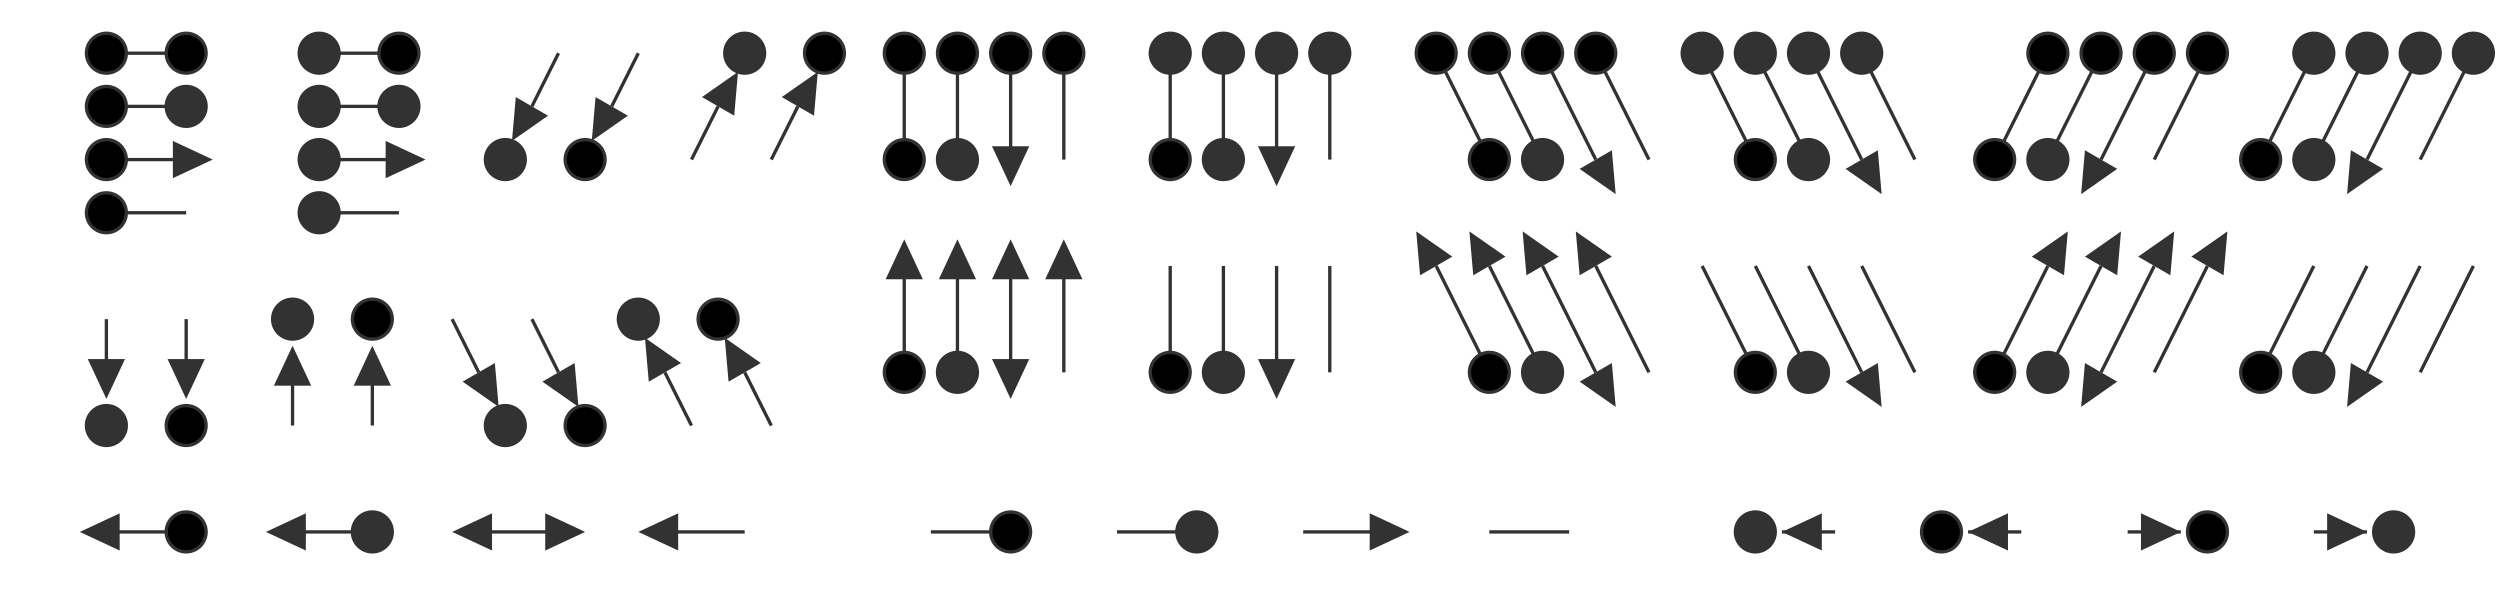
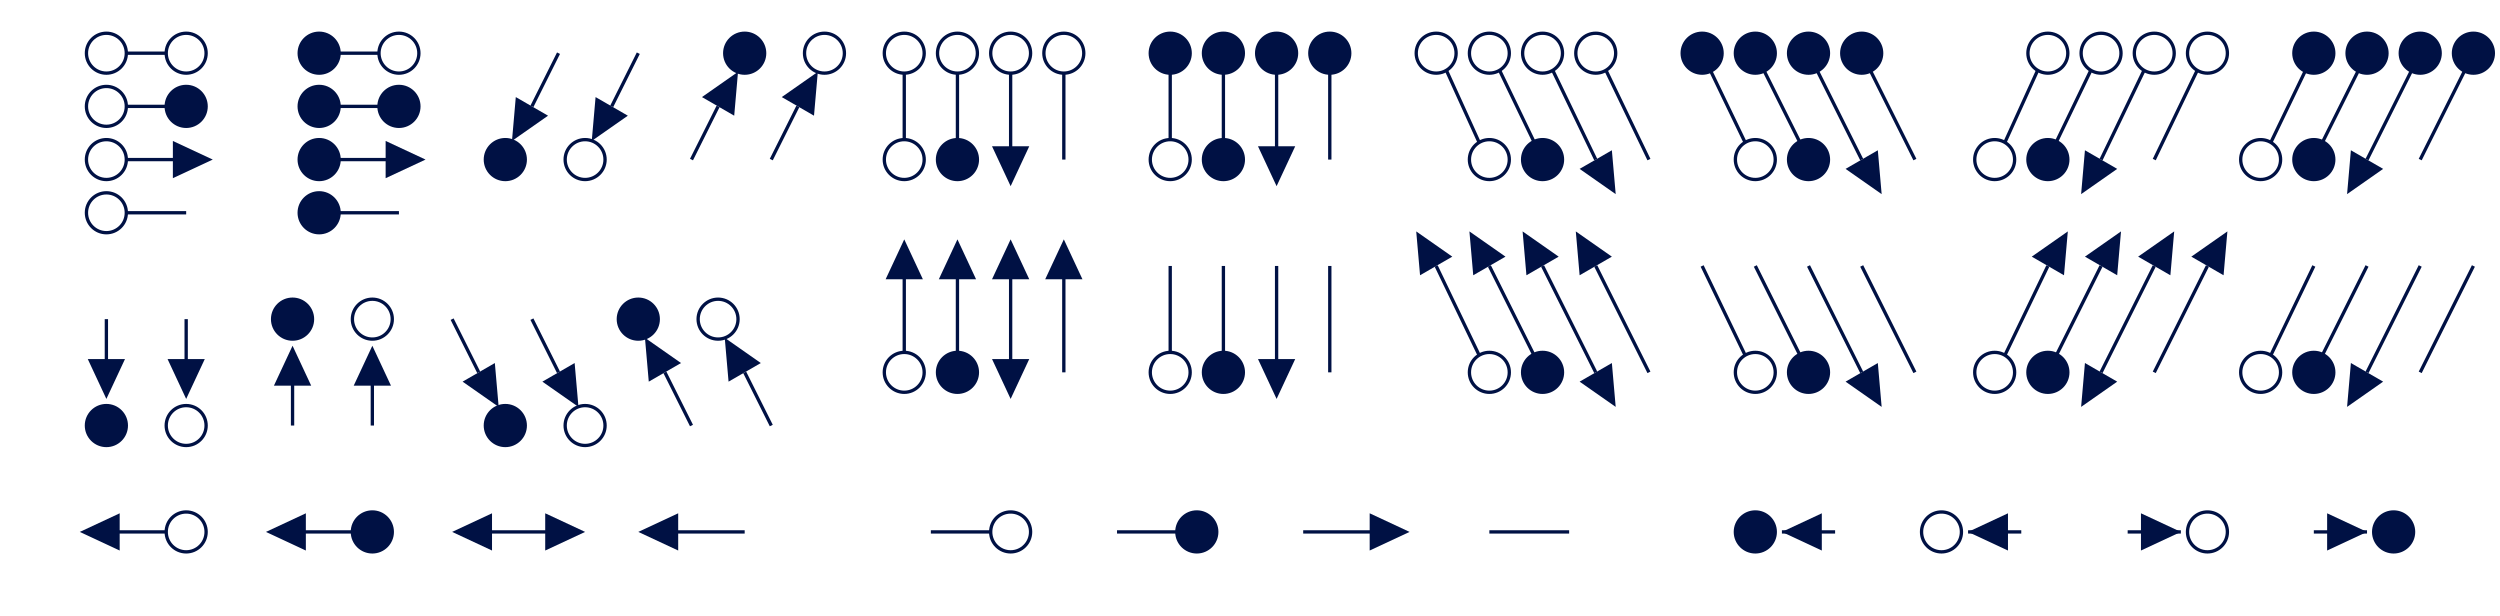
- <svg xmlns="http://www.w3.org/2000/svg" class="diagram" version="1.1" height="185" width="752" font-family="Menlo,Lucida Console,monospace">
+ <svg xmlns="http://www.w3.org/2000/svg" version="1.1" height="185" width="752" font-family="Menlo,Lucida Console,monospace">
  <style type="text/css">
svg {
-    color: #323232;
+    color: #014;
}
@media (prefers-color-scheme: dark) {
-      svg {
-    color: #C8C8C8;
-      }
+    svg {
+       color: #EDF;
+    }
}
</style>
  <g transform="translate(8,16)">
-     <path d="M 24,0 L 48,0" fill="none" stroke="currentColor" />
-     <path d="M 88,0 L 112,0" fill="none" stroke="currentColor" />
-     <path d="M 24,16 L 48,16" fill="none" stroke="currentColor" />
+     <path d="M 30,0 L 42,0" fill="none" stroke="currentColor" />
+     <path d="M 88,0 L 106,0" fill="none" stroke="currentColor" />
+     <path d="M 30,16 L 48,16" fill="none" stroke="currentColor" />
    <path d="M 88,16 L 112,16" fill="none" stroke="currentColor" />
-     <path d="M 24,32 L 48,32" fill="none" stroke="currentColor" />
+     <path d="M 30,32 L 48,32" fill="none" stroke="currentColor" />
    <path d="M 88,32 L 112,32" fill="none" stroke="currentColor" />
-     <path d="M 24,48 L 48,48" fill="none" stroke="currentColor" />
+     <path d="M 30,48 L 48,48" fill="none" stroke="currentColor" />
    <path d="M 88,48 L 112,48" fill="none" stroke="currentColor" />
-     <path d="M 24,144 L 48,144" fill="none" stroke="currentColor" />
+     <path d="M 24,144 L 42,144" fill="none" stroke="currentColor" />
    <path d="M 80,144 L 104,144" fill="none" stroke="currentColor" />
    <path d="M 136,144 L 160,144" fill="none" stroke="currentColor" />
    <path d="M 192,144 L 216,144" fill="none" stroke="currentColor" />
-     <path d="M 272,144 L 296,144" fill="none" stroke="currentColor" />
+     <path d="M 272,144 L 290,144" fill="none" stroke="currentColor" />
    <path d="M 328,144 L 352,144" fill="none" stroke="currentColor" />
    <path d="M 384,144 L 408,144" fill="none" stroke="currentColor" />
    <path d="M 440,144 L 464,144" fill="none" stroke="currentColor" />
    <path d="M 528,144 L 544,144" fill="none" stroke="currentColor" />
    <path d="M 584,144 L 600,144" fill="none" stroke="currentColor" />
    <path d="M 632,144 L 648,144" fill="none" stroke="currentColor" />
    <path d="M 688,144 L 704,144" fill="none" stroke="currentColor" />
    <path d="M 24,80 L 24,96" fill="none" stroke="currentColor" />
    <path d="M 48,80 L 48,96" fill="none" stroke="currentColor" />
    <path d="M 80,96 L 80,112" fill="none" stroke="currentColor" />
    <path d="M 104,96 L 104,112" fill="none" stroke="currentColor" />
-     <path d="M 264,0 L 264,32" fill="none" stroke="currentColor" />
-     <path d="M 264,64 L 264,96" fill="none" stroke="currentColor" />
-     <path d="M 280,0 L 280,32" fill="none" stroke="currentColor" />
+     <path d="M 264,6 L 264,26" fill="none" stroke="currentColor" />
+     <path d="M 264,64 L 264,90" fill="none" stroke="currentColor" />
+     <path d="M 280,6 L 280,32" fill="none" stroke="currentColor" />
    <path d="M 280,64 L 280,96" fill="none" stroke="currentColor" />
-     <path d="M 296,0 L 296,32" fill="none" stroke="currentColor" />
+     <path d="M 296,6 L 296,32" fill="none" stroke="currentColor" />
    <path d="M 296,64 L 296,96" fill="none" stroke="currentColor" />
-     <path d="M 312,0 L 312,32" fill="none" stroke="currentColor" />
+     <path d="M 312,6 L 312,32" fill="none" stroke="currentColor" />
    <path d="M 312,64 L 312,96" fill="none" stroke="currentColor" />
-     <path d="M 344,0 L 344,32" fill="none" stroke="currentColor" />
-     <path d="M 344,64 L 344,96" fill="none" stroke="currentColor" />
+     <path d="M 344,0 L 344,26" fill="none" stroke="currentColor" />
+     <path d="M 344,64 L 344,90" fill="none" stroke="currentColor" />
    <path d="M 360,0 L 360,32" fill="none" stroke="currentColor" />
    <path d="M 360,64 L 360,96" fill="none" stroke="currentColor" />
    <path d="M 376,0 L 376,32" fill="none" stroke="currentColor" />
    <path d="M 376,64 L 376,96" fill="none" stroke="currentColor" />
    <path d="M 392,0 L 392,32" fill="none" stroke="currentColor" />
    <path d="M 392,64 L 392,96" fill="none" stroke="currentColor" />
    <path d="M 152,16 L 160,0" fill="none" stroke="currentColor" />
    <path d="M 176,16 L 184,0" fill="none" stroke="currentColor" />
    <path d="M 200,32 L 208,16" fill="none" stroke="currentColor" />
    <path d="M 224,32 L 232,16" fill="none" stroke="currentColor" />
-     <path d="M 592,32 L 608,0" fill="none" stroke="currentColor" />
-     <path d="M 608,32 L 624,0" fill="none" stroke="currentColor" />
-     <path d="M 592,96 L 608,64" fill="none" stroke="currentColor" />
-     <path d="M 624,32 L 640,0" fill="none" stroke="currentColor" />
+     <path d="M 595,27 L 605,5" fill="none" stroke="currentColor" />
+     <path d="M 608,32 L 621,5" fill="none" stroke="currentColor" />
+     <path d="M 595,91 L 608,64" fill="none" stroke="currentColor" />
+     <path d="M 624,32 L 637,5" fill="none" stroke="currentColor" />
    <path d="M 608,96 L 624,64" fill="none" stroke="currentColor" />
-     <path d="M 640,32 L 656,0" fill="none" stroke="currentColor" />
+     <path d="M 640,32 L 653,5" fill="none" stroke="currentColor" />
    <path d="M 624,96 L 640,64" fill="none" stroke="currentColor" />
    <path d="M 640,96 L 656,64" fill="none" stroke="currentColor" />
-     <path d="M 672,32 L 688,0" fill="none" stroke="currentColor" />
+     <path d="M 675,27 L 688,0" fill="none" stroke="currentColor" />
    <path d="M 688,32 L 704,0" fill="none" stroke="currentColor" />
-     <path d="M 672,96 L 688,64" fill="none" stroke="currentColor" />
+     <path d="M 675,91 L 688,64" fill="none" stroke="currentColor" />
    <path d="M 704,32 L 720,0" fill="none" stroke="currentColor" />
    <path d="M 688,96 L 704,64" fill="none" stroke="currentColor" />
    <path d="M 720,32 L 736,0" fill="none" stroke="currentColor" />
    <path d="M 704,96 L 720,64" fill="none" stroke="currentColor" />
    <path d="M 720,96 L 736,64" fill="none" stroke="currentColor" />
    <path d="M 128,80 L 136,96" fill="none" stroke="currentColor" />
    <path d="M 152,80 L 160,96" fill="none" stroke="currentColor" />
    <path d="M 192,96 L 200,112" fill="none" stroke="currentColor" />
    <path d="M 216,96 L 224,112" fill="none" stroke="currentColor" />
-     <path d="M 424,64 L 440,96" fill="none" stroke="currentColor" />
+     <path d="M 424,64 L 437,91" fill="none" stroke="currentColor" />
    <path d="M 440,64 L 456,96" fill="none" stroke="currentColor" />
-     <path d="M 424,0 L 440,32" fill="none" stroke="currentColor" />
+     <path d="M 427,5 L 437,27" fill="none" stroke="currentColor" />
    <path d="M 456,64 L 472,96" fill="none" stroke="currentColor" />
-     <path d="M 440,0 L 456,32" fill="none" stroke="currentColor" />
+     <path d="M 443,5 L 456,32" fill="none" stroke="currentColor" />
    <path d="M 472,64 L 488,96" fill="none" stroke="currentColor" />
-     <path d="M 456,0 L 472,32" fill="none" stroke="currentColor" />
-     <path d="M 472,0 L 488,32" fill="none" stroke="currentColor" />
-     <path d="M 504,64 L 520,96" fill="none" stroke="currentColor" />
+     <path d="M 459,5 L 472,32" fill="none" stroke="currentColor" />
+     <path d="M 475,5 L 488,32" fill="none" stroke="currentColor" />
+     <path d="M 504,64 L 517,91" fill="none" stroke="currentColor" />
    <path d="M 520,64 L 536,96" fill="none" stroke="currentColor" />
-     <path d="M 504,0 L 520,32" fill="none" stroke="currentColor" />
+     <path d="M 504,0 L 517,27" fill="none" stroke="currentColor" />
    <path d="M 536,64 L 552,96" fill="none" stroke="currentColor" />
    <path d="M 520,0 L 536,32" fill="none" stroke="currentColor" />
    <path d="M 552,64 L 568,96" fill="none" stroke="currentColor" />
    <path d="M 536,0 L 552,32" fill="none" stroke="currentColor" />
    <path d="M 552,0 L 568,32" fill="none" stroke="currentColor" />
    <polygon points="32,96 20,90.4 20,101.6" fill="currentColor" transform="rotate(90, 24, 96)" />
    <polygon points="32,144 20,138.4 20,149.6" fill="currentColor" transform="rotate(180, 24, 144)" />
    <polygon points="56,32 44,26.4 44,37.6" fill="currentColor" transform="rotate(0, 48, 32)" />
    <polygon points="56,96 44,90.4 44,101.6" fill="currentColor" transform="rotate(90, 48, 96)" />
    <polygon points="88,96 76,90.4 76,101.6" fill="currentColor" transform="rotate(270, 80, 96)" />
    <polygon points="88,144 76,138.4 76,149.6" fill="currentColor" transform="rotate(180, 80, 144)" />
    <polygon points="112,96 100,90.4 100,101.6" fill="currentColor" transform="rotate(270, 104, 96)" />
    <polygon points="120,32 108,26.4 108,37.6" fill="currentColor" transform="rotate(0, 112, 32)" />
    <polygon points="148,96 136,90.4 136,101.6" fill="currentColor" transform="rotate(60, 136, 96)" />
    <polygon points="144,144 132,138.4 132,149.6" fill="currentColor" transform="rotate(180, 136, 144)" />
    <polygon points="164,16 152,10.4 152,21.6" fill="currentColor" transform="rotate(120, 152, 16)" />
    <polygon points="172,96 160,90.4 160,101.6" fill="currentColor" transform="rotate(60, 160, 96)" />
    <polygon points="168,144 156,138.4 156,149.6" fill="currentColor" transform="rotate(0, 160, 144)" />
    <polygon points="188,16 176,10.4 176,21.6" fill="currentColor" transform="rotate(120, 176, 16)" />
    <polygon points="204,96 192,90.4 192,101.6" fill="currentColor" transform="rotate(240, 192, 96)" />
    <polygon points="200,144 188,138.4 188,149.6" fill="currentColor" transform="rotate(180, 192, 144)" />
    <polygon points="220,16 208,10.4 208,21.6" fill="currentColor" transform="rotate(300, 208, 16)" />
    <polygon points="228,96 216,90.4 216,101.6" fill="currentColor" transform="rotate(240, 216, 96)" />
    <polygon points="244,16 232,10.4 232,21.6" fill="currentColor" transform="rotate(300, 232, 16)" />
    <polygon points="272,64 260,58.4 260,69.6" fill="currentColor" transform="rotate(270, 264, 64)" />
    <polygon points="288,64 276,58.4 276,69.6" fill="currentColor" transform="rotate(270, 280, 64)" />
    <polygon points="304,32 292,26.4 292,37.6" fill="currentColor" transform="rotate(90, 296, 32)" />
    <polygon points="304,64 292,58.4 292,69.6" fill="currentColor" transform="rotate(270, 296, 64)" />
    <polygon points="304,96 292,90.4 292,101.6" fill="currentColor" transform="rotate(90, 296, 96)" />
    <polygon points="320,64 308,58.4 308,69.6" fill="currentColor" transform="rotate(270, 312, 64)" />
    <polygon points="384,32 372,26.4 372,37.6" fill="currentColor" transform="rotate(90, 376, 32)" />
    <polygon points="384,96 372,90.4 372,101.6" fill="currentColor" transform="rotate(90, 376, 96)" />
    <polygon points="416,144 404,138.4 404,149.6" fill="currentColor" transform="rotate(0, 408, 144)" />
    <polygon points="436,64 424,58.4 424,69.6" fill="currentColor" transform="rotate(240, 424, 64)" />
    <polygon points="452,64 440,58.4 440,69.6" fill="currentColor" transform="rotate(240, 440, 64)" />
    <polygon points="468,64 456,58.4 456,69.6" fill="currentColor" transform="rotate(240, 456, 64)" />
    <polygon points="484,32 472,26.4 472,37.6" fill="currentColor" transform="rotate(60, 472, 32)" />
    <polygon points="484,64 472,58.4 472,69.6" fill="currentColor" transform="rotate(240, 472, 64)" />
    <polygon points="484,96 472,90.4 472,101.6" fill="currentColor" transform="rotate(60, 472, 96)" />
    <polygon points="528,144 516,138.4 516,149.6" fill="currentColor" transform="rotate(180, 528, 144)" />
    <polygon points="564,32 552,26.4 552,37.6" fill="currentColor" transform="rotate(60, 552, 32)" />
    <polygon points="564,96 552,90.4 552,101.6" fill="currentColor" transform="rotate(60, 552, 96)" />
    <polygon points="584,144 572,138.4 572,149.6" fill="currentColor" transform="rotate(180, 584, 144)" />
    <polygon points="620,64 608,58.4 608,69.6" fill="currentColor" transform="rotate(300, 608, 64)" />
    <polygon points="636,32 624,26.4 624,37.6" fill="currentColor" transform="rotate(120, 624, 32)" />
    <polygon points="636,64 624,58.4 624,69.6" fill="currentColor" transform="rotate(300, 624, 64)" />
    <polygon points="636,96 624,90.4 624,101.6" fill="currentColor" transform="rotate(120, 624, 96)" />
    <polygon points="652,64 640,58.4 640,69.6" fill="currentColor" transform="rotate(300, 640, 64)" />
    <polygon points="648,144 636,138.4 636,149.6" fill="currentColor" transform="rotate(0, 648, 144)" />
    <polygon points="668,64 656,58.4 656,69.6" fill="currentColor" transform="rotate(300, 656, 64)" />
    <polygon points="716,32 704,26.4 704,37.6" fill="currentColor" transform="rotate(120, 704, 32)" />
    <polygon points="716,96 704,90.4 704,101.6" fill="currentColor" transform="rotate(120, 704, 96)" />
    <polygon points="704,144 692,138.4 692,149.6" fill="currentColor" transform="rotate(0, 704, 144)" />
-     <circle cx="24" cy="0" r="6" stroke="currentColor" fill="invert(currentColor)" />
-     <circle cx="24" cy="16" r="6" stroke="currentColor" fill="invert(currentColor)" />
-     <circle cx="24" cy="32" r="6" stroke="currentColor" fill="invert(currentColor)" />
-     <circle cx="24" cy="48" r="6" stroke="currentColor" fill="invert(currentColor)" />
+     <circle cx="24" cy="0" r="6" stroke="currentColor" fill="none" />
+     <circle cx="24" cy="16" r="6" stroke="currentColor" fill="none" />
+     <circle cx="24" cy="32" r="6" stroke="currentColor" fill="none" />
+     <circle cx="24" cy="48" r="6" stroke="currentColor" fill="none" />
    <circle cx="24" cy="112" r="6" stroke="currentColor" fill="currentColor" />
-     <circle cx="48" cy="0" r="6" stroke="currentColor" fill="invert(currentColor)" />
+     <circle cx="48" cy="0" r="6" stroke="currentColor" fill="none" />
    <circle cx="48" cy="16" r="6" stroke="currentColor" fill="currentColor" />
-     <circle cx="48" cy="112" r="6" stroke="currentColor" fill="invert(currentColor)" />
-     <circle cx="48" cy="144" r="6" stroke="currentColor" fill="invert(currentColor)" />
+     <circle cx="48" cy="112" r="6" stroke="currentColor" fill="none" />
+     <circle cx="48" cy="144" r="6" stroke="currentColor" fill="none" />
    <circle cx="80" cy="80" r="6" stroke="currentColor" fill="currentColor" />
    <circle cx="88" cy="0" r="6" stroke="currentColor" fill="currentColor" />
    <circle cx="88" cy="16" r="6" stroke="currentColor" fill="currentColor" />
    <circle cx="88" cy="32" r="6" stroke="currentColor" fill="currentColor" />
    <circle cx="88" cy="48" r="6" stroke="currentColor" fill="currentColor" />
-     <circle cx="104" cy="80" r="6" stroke="currentColor" fill="invert(currentColor)" />
+     <circle cx="104" cy="80" r="6" stroke="currentColor" fill="none" />
    <circle cx="104" cy="144" r="6" stroke="currentColor" fill="currentColor" />
-     <circle cx="112" cy="0" r="6" stroke="currentColor" fill="invert(currentColor)" />
+     <circle cx="112" cy="0" r="6" stroke="currentColor" fill="none" />
    <circle cx="112" cy="16" r="6" stroke="currentColor" fill="currentColor" />
    <circle cx="144" cy="32" r="6" stroke="currentColor" fill="currentColor" />
    <circle cx="144" cy="112" r="6" stroke="currentColor" fill="currentColor" />
-     <circle cx="168" cy="32" r="6" stroke="currentColor" fill="invert(currentColor)" />
-     <circle cx="168" cy="112" r="6" stroke="currentColor" fill="invert(currentColor)" />
+     <circle cx="168" cy="32" r="6" stroke="currentColor" fill="none" />
+     <circle cx="168" cy="112" r="6" stroke="currentColor" fill="none" />
    <circle cx="184" cy="80" r="6" stroke="currentColor" fill="currentColor" />
-     <circle cx="208" cy="80" r="6" stroke="currentColor" fill="invert(currentColor)" />
+     <circle cx="208" cy="80" r="6" stroke="currentColor" fill="none" />
    <circle cx="216" cy="0" r="6" stroke="currentColor" fill="currentColor" />
-     <circle cx="240" cy="0" r="6" stroke="currentColor" fill="invert(currentColor)" />
-     <circle cx="264" cy="0" r="6" stroke="currentColor" fill="invert(currentColor)" />
-     <circle cx="264" cy="32" r="6" stroke="currentColor" fill="invert(currentColor)" />
-     <circle cx="264" cy="96" r="6" stroke="currentColor" fill="invert(currentColor)" />
-     <circle cx="280" cy="0" r="6" stroke="currentColor" fill="invert(currentColor)" />
+     <circle cx="240" cy="0" r="6" stroke="currentColor" fill="none" />
+     <circle cx="264" cy="0" r="6" stroke="currentColor" fill="none" />
+     <circle cx="264" cy="32" r="6" stroke="currentColor" fill="none" />
+     <circle cx="264" cy="96" r="6" stroke="currentColor" fill="none" />
+     <circle cx="280" cy="0" r="6" stroke="currentColor" fill="none" />
    <circle cx="280" cy="32" r="6" stroke="currentColor" fill="currentColor" />
    <circle cx="280" cy="96" r="6" stroke="currentColor" fill="currentColor" />
-     <circle cx="296" cy="0" r="6" stroke="currentColor" fill="invert(currentColor)" />
-     <circle cx="296" cy="144" r="6" stroke="currentColor" fill="invert(currentColor)" />
-     <circle cx="312" cy="0" r="6" stroke="currentColor" fill="invert(currentColor)" />
+     <circle cx="296" cy="0" r="6" stroke="currentColor" fill="none" />
+     <circle cx="296" cy="144" r="6" stroke="currentColor" fill="none" />
+     <circle cx="312" cy="0" r="6" stroke="currentColor" fill="none" />
    <circle cx="344" cy="0" r="6" stroke="currentColor" fill="currentColor" />
-     <circle cx="344" cy="32" r="6" stroke="currentColor" fill="invert(currentColor)" />
-     <circle cx="344" cy="96" r="6" stroke="currentColor" fill="invert(currentColor)" />
+     <circle cx="344" cy="32" r="6" stroke="currentColor" fill="none" />
+     <circle cx="344" cy="96" r="6" stroke="currentColor" fill="none" />
    <circle cx="352" cy="144" r="6" stroke="currentColor" fill="currentColor" />
    <circle cx="360" cy="0" r="6" stroke="currentColor" fill="currentColor" />
    <circle cx="360" cy="32" r="6" stroke="currentColor" fill="currentColor" />
    <circle cx="360" cy="96" r="6" stroke="currentColor" fill="currentColor" />
    <circle cx="376" cy="0" r="6" stroke="currentColor" fill="currentColor" />
    <circle cx="392" cy="0" r="6" stroke="currentColor" fill="currentColor" />
-     <circle cx="424" cy="0" r="6" stroke="currentColor" fill="invert(currentColor)" />
-     <circle cx="440" cy="0" r="6" stroke="currentColor" fill="invert(currentColor)" />
-     <circle cx="440" cy="32" r="6" stroke="currentColor" fill="invert(currentColor)" />
-     <circle cx="440" cy="96" r="6" stroke="currentColor" fill="invert(currentColor)" />
-     <circle cx="456" cy="0" r="6" stroke="currentColor" fill="invert(currentColor)" />
+     <circle cx="424" cy="0" r="6" stroke="currentColor" fill="none" />
+     <circle cx="440" cy="0" r="6" stroke="currentColor" fill="none" />
+     <circle cx="440" cy="32" r="6" stroke="currentColor" fill="none" />
+     <circle cx="440" cy="96" r="6" stroke="currentColor" fill="none" />
+     <circle cx="456" cy="0" r="6" stroke="currentColor" fill="none" />
    <circle cx="456" cy="32" r="6" stroke="currentColor" fill="currentColor" />
    <circle cx="456" cy="96" r="6" stroke="currentColor" fill="currentColor" />
-     <circle cx="472" cy="0" r="6" stroke="currentColor" fill="invert(currentColor)" />
+     <circle cx="472" cy="0" r="6" stroke="currentColor" fill="none" />
    <circle cx="504" cy="0" r="6" stroke="currentColor" fill="currentColor" />
    <circle cx="520" cy="0" r="6" stroke="currentColor" fill="currentColor" />
-     <circle cx="520" cy="32" r="6" stroke="currentColor" fill="invert(currentColor)" />
-     <circle cx="520" cy="96" r="6" stroke="currentColor" fill="invert(currentColor)" />
+     <circle cx="520" cy="32" r="6" stroke="currentColor" fill="none" />
+     <circle cx="520" cy="96" r="6" stroke="currentColor" fill="none" />
    <circle cx="520" cy="144" r="6" stroke="currentColor" fill="currentColor" />
    <circle cx="536" cy="0" r="6" stroke="currentColor" fill="currentColor" />
    <circle cx="536" cy="32" r="6" stroke="currentColor" fill="currentColor" />
    <circle cx="536" cy="96" r="6" stroke="currentColor" fill="currentColor" />
    <circle cx="552" cy="0" r="6" stroke="currentColor" fill="currentColor" />
-     <circle cx="576" cy="144" r="6" stroke="currentColor" fill="invert(currentColor)" />
-     <circle cx="592" cy="32" r="6" stroke="currentColor" fill="invert(currentColor)" />
-     <circle cx="592" cy="96" r="6" stroke="currentColor" fill="invert(currentColor)" />
-     <circle cx="608" cy="0" r="6" stroke="currentColor" fill="invert(currentColor)" />
+     <circle cx="576" cy="144" r="6" stroke="currentColor" fill="none" />
+     <circle cx="592" cy="32" r="6" stroke="currentColor" fill="none" />
+     <circle cx="592" cy="96" r="6" stroke="currentColor" fill="none" />
+     <circle cx="608" cy="0" r="6" stroke="currentColor" fill="none" />
    <circle cx="608" cy="32" r="6" stroke="currentColor" fill="currentColor" />
    <circle cx="608" cy="96" r="6" stroke="currentColor" fill="currentColor" />
-     <circle cx="624" cy="0" r="6" stroke="currentColor" fill="invert(currentColor)" />
-     <circle cx="640" cy="0" r="6" stroke="currentColor" fill="invert(currentColor)" />
-     <circle cx="656" cy="0" r="6" stroke="currentColor" fill="invert(currentColor)" />
-     <circle cx="656" cy="144" r="6" stroke="currentColor" fill="invert(currentColor)" />
-     <circle cx="672" cy="32" r="6" stroke="currentColor" fill="invert(currentColor)" />
-     <circle cx="672" cy="96" r="6" stroke="currentColor" fill="invert(currentColor)" />
+     <circle cx="624" cy="0" r="6" stroke="currentColor" fill="none" />
+     <circle cx="640" cy="0" r="6" stroke="currentColor" fill="none" />
+     <circle cx="656" cy="0" r="6" stroke="currentColor" fill="none" />
+     <circle cx="656" cy="144" r="6" stroke="currentColor" fill="none" />
+     <circle cx="672" cy="32" r="6" stroke="currentColor" fill="none" />
+     <circle cx="672" cy="96" r="6" stroke="currentColor" fill="none" />
    <circle cx="688" cy="0" r="6" stroke="currentColor" fill="currentColor" />
    <circle cx="688" cy="32" r="6" stroke="currentColor" fill="currentColor" />
    <circle cx="688" cy="96" r="6" stroke="currentColor" fill="currentColor" />
    <circle cx="704" cy="0" r="6" stroke="currentColor" fill="currentColor" />
    <circle cx="712" cy="144" r="6" stroke="currentColor" fill="currentColor" />
    <circle cx="720" cy="0" r="6" stroke="currentColor" fill="currentColor" />
    <circle cx="736" cy="0" r="6" stroke="currentColor" fill="currentColor" />
+     <style>
+   text {
+        text-anchor: middle;
+        font-family: "Menlo","Lucida Console","monospace";
+        fill: currentColor;
+        font-size: 1em;
+   }
+ </style>
  </g>
</svg>
